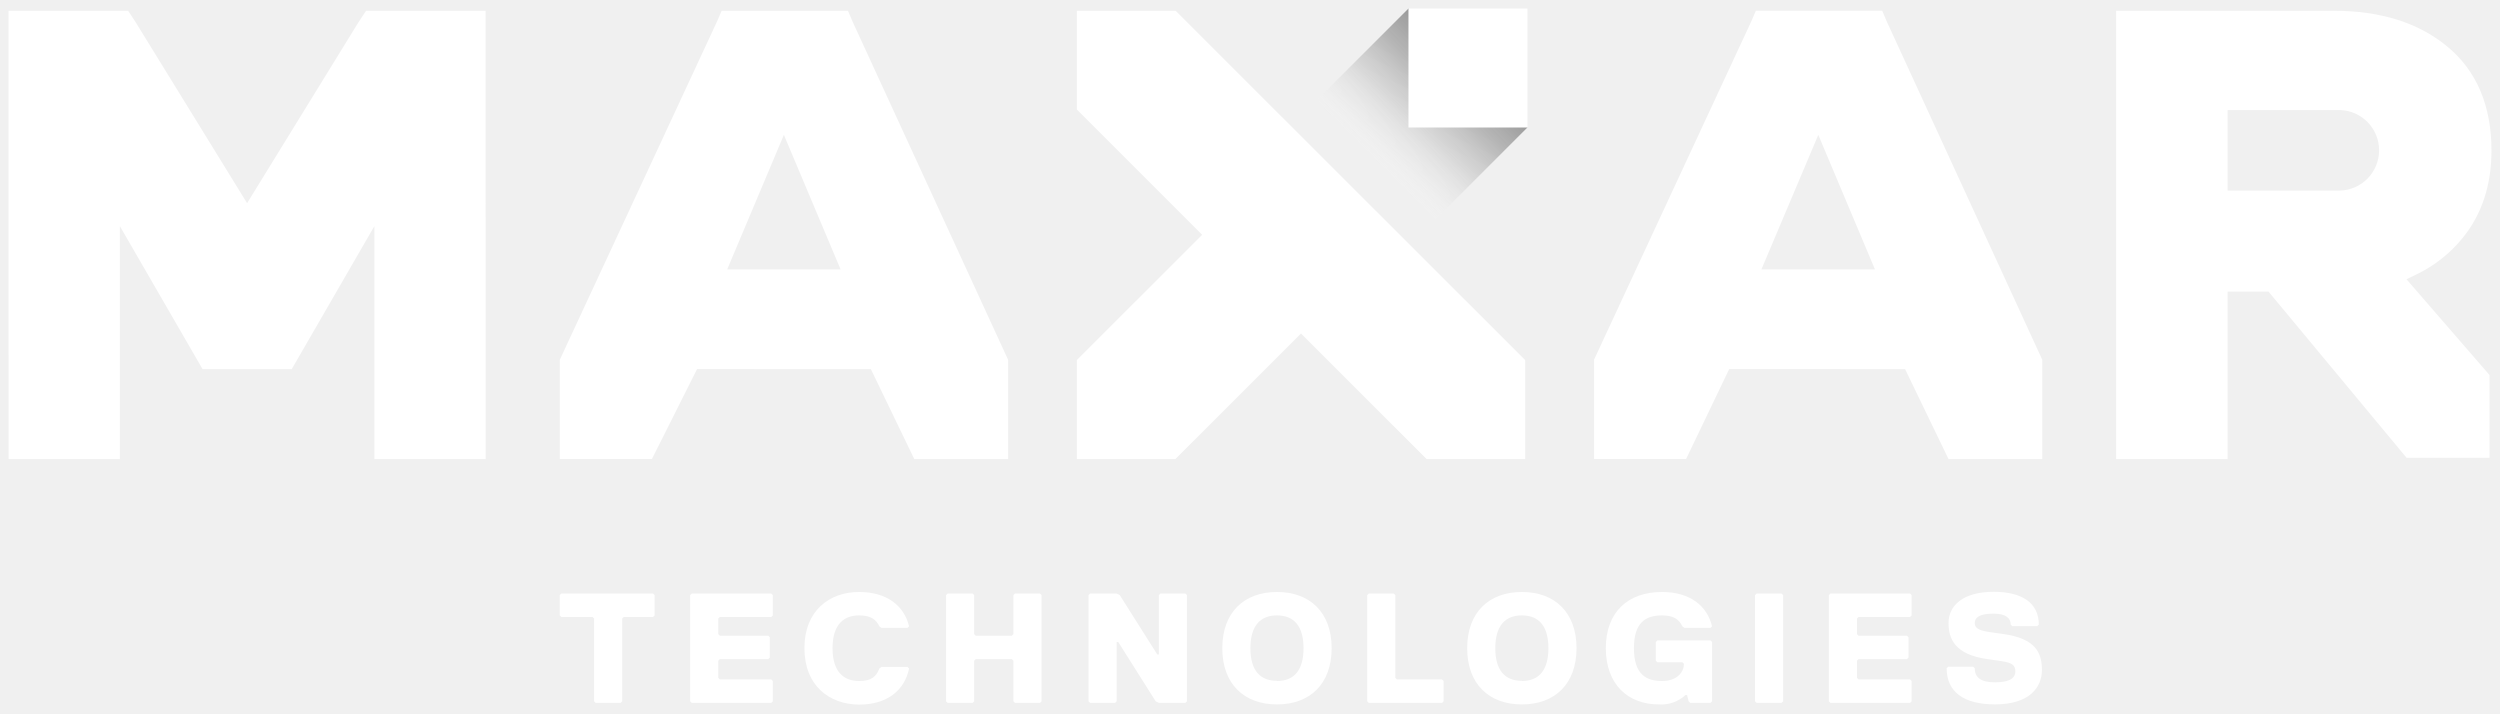
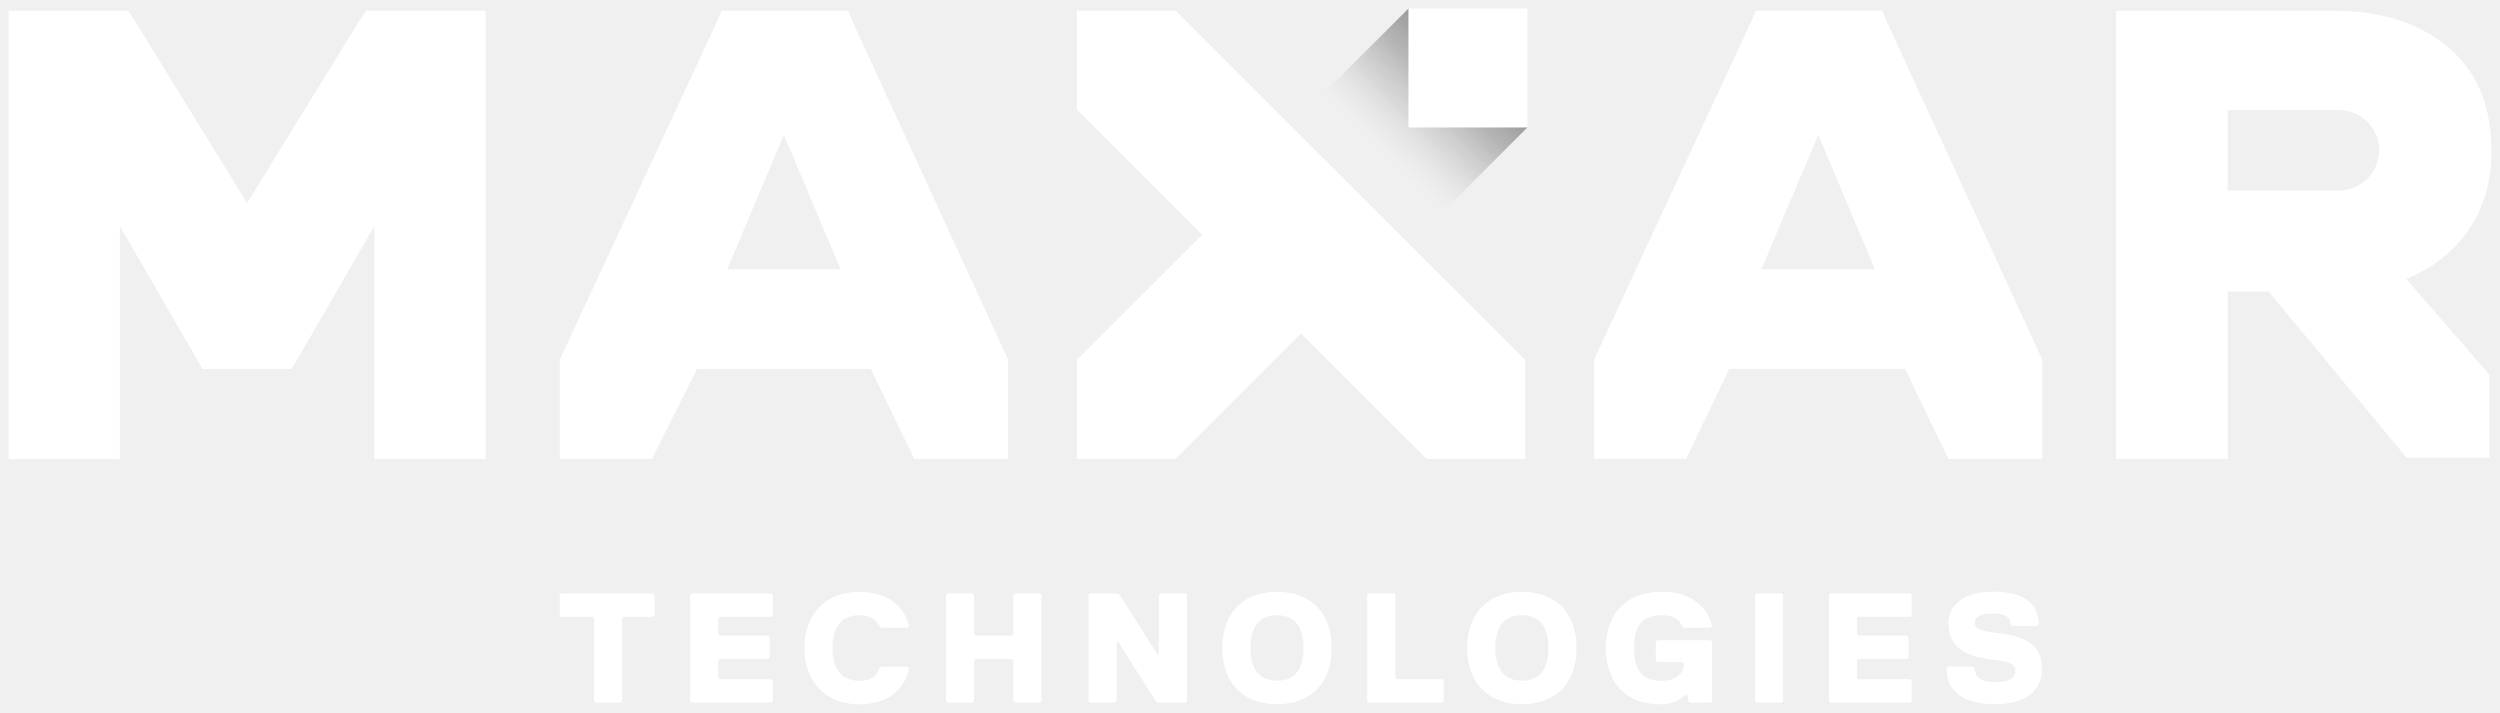
- <svg xmlns="http://www.w3.org/2000/svg" width="929" height="265" viewBox="0 0 929 265" fill="none">
-   <path d="M530.126 170.585H566.753V133.798L436.864 4.006H400.152V40.692L446.725 87.254L400.152 133.798V170.585H436.763L483.453 123.939L530.126 170.585Z" fill="white" />
-   <path d="M567.592 47.366L533.43 81.52L489.223 37.322L523.385 3.168" fill="url(#paint0_linear_788_288)" />
-   <path d="M523.385 3.168H567.609V47.382H523.385V3.168Z" fill="white" />
-   <path d="M707.93 137.17L724.063 170.586H758.913V133.699L701.104 7.947L699.427 3.99H652.469L650.792 7.914L592.346 133.665V170.553H626.558L642.574 137.136L707.93 137.17ZM675.68 50.116L696.727 100.098H654.548L675.68 50.116Z" fill="white" />
-   <path d="M323.611 137.169L339.745 170.585H374.611V133.698L316.786 7.963L315.109 4.006H268.151L266.473 7.929L208.027 133.681V170.568H242.256L259.027 137.152L323.611 137.169ZM291.294 50.115L312.358 100.097H270.23L291.294 50.115Z" fill="white" />
-   <path d="M843.923 109.503L844.375 110.04L894.285 170.115H925.11V139.365L894.251 103.769L898.193 101.857C904.739 98.673 910.509 94.095 915.097 88.444C922.208 79.759 925.831 68.81 925.831 55.933C925.831 39.267 920.296 26.256 909.379 17.268C898.729 8.449 884.591 4.006 867.267 4.006H786.365V170.585H827.789V108.363H842.966L843.923 109.503ZM827.789 70.838V40.893H869.599C873.482 41.023 877.163 42.656 879.864 45.448C882.565 48.24 884.075 51.973 884.075 55.857C884.075 59.742 882.565 63.474 879.864 66.266C877.163 69.059 873.482 70.692 869.599 70.822H827.789V70.838Z" fill="white" />
-   <path d="M139.116 170.585H180.473L180.454 4.006H136.028L133.126 8.399L91.82 75.5L50.463 8.348L47.612 4.006H3.17L3.189 170.585H44.546V84.034L75.27 137.169H108.409L139.116 84.034V170.585Z" fill="white" />
-   <path d="M242.675 229.269H231.79L231.203 229.839V260.606L230.633 261.177H221.342L220.755 260.606V229.839L220.184 229.269H208.579L207.992 228.682V221.137L208.579 220.566H242.674L243.261 221.137V228.682L242.675 229.269Z" fill="white" />
-   <path d="M286.598 261.176H257.048L256.461 260.606V221.137L257.048 220.566H286.598L287.185 221.137V228.682L286.598 229.269H267.496L266.909 229.839V235.64L267.496 236.227H285.491L286.062 236.814V244.359L285.491 244.929H267.496L266.909 245.516V251.904L267.496 252.475H286.598L287.185 253.062V260.607L286.598 261.176Z" fill="white" />
-   <path d="M298.924 240.872C298.924 226.939 308.198 219.98 319.233 219.98C329.681 219.98 336.004 225.195 337.815 232.74L337.228 233.327H327.535L326.78 232.74C325.623 230.426 323.879 228.682 319.233 228.682C314.001 228.682 309.372 231.583 309.372 240.872C309.372 250.161 314.001 253.062 319.233 253.062C323.879 253.062 325.623 251.385 326.78 248.417L327.535 247.83H337.228L337.815 248.417C336.138 256.532 329.681 261.831 319.233 261.831C308.198 261.764 298.924 254.805 298.924 240.872Z" fill="white" />
-   <path d="M386.502 261.176H377.16L376.59 260.606V245.516L376.003 244.929H362.586L361.999 245.516V260.606L361.429 261.176H352.138L351.551 260.606V221.137L352.138 220.566H361.429L361.999 221.137V235.64L362.586 236.227H376.003L376.59 235.64V221.137L377.16 220.566H386.451L387.038 221.137V260.606L386.502 261.176Z" fill="white" />
-   <path d="M405.083 220.568H414.944L416.101 221.139L430.038 243.187H430.625V221.139L431.195 220.568H440.486L441.073 221.139V260.608L440.486 261.178H430.625L429.451 260.608L415.531 238.559H414.944V260.608L414.374 261.178H405.083L404.496 260.608V221.139L405.083 220.568Z" fill="white" />
-   <path d="M474.531 219.98C486.707 219.98 494.841 227.526 494.841 240.872C494.841 254.218 486.707 261.764 474.531 261.764C462.356 261.764 454.205 254.218 454.205 240.872C454.205 227.526 462.339 219.98 474.531 219.98ZM474.531 253.062C480.904 253.062 484.392 249.004 484.392 240.872C484.392 232.74 480.904 228.682 474.531 228.682C468.158 228.682 464.653 232.74 464.653 240.872C464.653 249.004 468.142 252.995 474.531 252.995V253.062Z" fill="white" />
-   <path d="M535.911 261.176H508.625L508.055 260.606V221.137L508.625 220.566H517.916L518.503 221.137V251.904L519.074 252.474H535.844L536.431 253.061V260.606L535.911 261.176Z" fill="white" />
-   <path d="M565.529 219.98C577.705 219.98 585.839 227.526 585.839 240.872C585.839 254.218 577.705 261.764 565.529 261.764C553.354 261.764 545.203 254.218 545.203 240.872C545.203 227.526 553.337 219.98 565.529 219.98ZM565.529 253.062C571.902 253.062 575.391 249.004 575.391 240.872C575.391 232.74 571.902 228.682 565.529 228.682C559.156 228.682 555.651 232.74 555.651 240.872C555.651 249.004 559.14 252.995 565.529 252.995V253.062Z" fill="white" />
-   <path d="M607.171 240.872C607.171 250.731 611.816 253.062 617.619 253.062C623.422 253.062 625.753 249.574 625.753 246.674L625.166 246.103H615.892L615.305 245.516V238.558L615.892 237.971H635.614L636.201 238.558V260.607L635.614 261.177H628.067L627.497 260.607L626.91 258.276H626.34C625.016 259.496 623.457 260.435 621.759 261.035C620.061 261.634 618.259 261.882 616.462 261.764C604.856 261.764 596.723 254.218 596.723 240.872C596.723 227.526 604.856 219.98 617.619 219.98C628.067 219.98 634.39 225.195 636.201 232.74L635.614 233.327H625.921L625.166 232.74C624.009 230.426 622.265 228.683 617.619 228.683C611.246 228.683 607.171 231.583 607.171 240.872Z" fill="white" />
-   <path d="M662.027 261.176H652.753L652.166 260.606V221.137L652.753 220.566H662.027L662.614 221.137V260.606L662.027 261.176Z" fill="white" />
-   <path d="M709.791 261.176H680.174L679.604 260.606V221.137L680.174 220.566H709.791L710.362 221.137V228.682L709.791 229.269H690.622L690.052 229.839V235.64L690.622 236.227H708.617L709.204 236.814V244.359L708.617 244.929H690.622L690.052 245.516V251.904L690.622 252.475H709.791L710.362 253.062V260.607L709.791 261.176Z" fill="white" />
-   <path d="M742.661 245.517L738.586 244.93C726.411 243.254 724.079 237.385 724.079 231.517C724.079 225.128 729.312 219.914 740.85 219.914C751.298 219.914 757.621 223.972 757.621 232.104L757.034 232.674H747.743L747.173 232.104C747.173 229.773 745.496 228.029 740.783 228.029C736.07 228.029 733.823 229.203 733.823 231.517C733.823 233.831 736.138 234.417 740.196 235.004L744.255 235.575C756.447 237.251 758.778 242.55 758.778 248.988C758.778 255.427 754.133 261.748 741.353 261.748C729.748 261.748 723.375 257.103 723.375 248.334L723.945 247.747H733.237L733.824 248.334C733.824 251.822 736.138 253.549 741.354 253.549C745.999 253.549 748.9 252.392 748.9 249.491C748.9 246.59 746.72 246.104 742.661 245.517Z" fill="white" />
+ <svg xmlns="http://www.w3.org/2000/svg" width="1308" height="373" viewBox="0 0 1308 373" fill="none">
+   <path d="M746.397 240.107H797.967V188.328L615.088 5.639H563.399V57.276L628.972 122.814L563.399 188.328V240.107H614.946L680.683 174.451L746.397 240.107Z" fill="white" />
+   <path d="M799.149 66.669L751.05 114.743L688.807 52.532L736.906 4.459" fill="url(#paint0_linear_859_30)" />
+   <path d="M736.905 4.459H799.172V66.693H736.905V4.459Z" fill="white" />
+   <path d="M996.739 193.072L1019.45 240.107H1068.52V188.186L987.129 11.185L984.768 5.615H918.652L916.291 11.138L834.001 188.139V240.06H882.171L904.721 193.024L996.739 193.072ZM951.332 70.539L980.966 140.892H921.58L951.332 70.539Z" fill="white" />
+   <path d="M455.632 193.072L478.347 240.107H527.438V188.186L446.022 11.208L443.66 5.639H377.545L375.184 11.161L292.894 188.163V240.083H341.087L364.7 193.048L455.632 193.072ZM410.13 70.539L439.788 140.891H380.473L410.13 70.539Z" fill="white" />
+   <path d="M1188.21 154.131L1188.85 154.886L1259.12 239.446H1302.52V196.163L1259.07 146.06L1264.62 143.369C1273.84 138.887 1281.96 132.443 1288.43 124.489C1298.44 112.264 1303.54 96.853 1303.54 78.729C1303.54 55.27 1295.75 36.956 1280.37 24.306C1265.38 11.893 1245.47 5.639 1221.08 5.639H1107.17V240.107H1165.5V152.526H1186.87L1188.21 154.131ZM1165.5 99.709V57.559H1224.36C1229.83 57.742 1235.01 60.041 1238.82 63.971C1242.62 67.901 1244.75 73.154 1244.75 78.622C1244.75 84.09 1242.62 89.343 1238.82 93.273C1235.01 97.203 1229.83 99.503 1224.36 99.685H1165.5V99.709Z" fill="white" />
+   <path d="M195.869 240.107H254.098L254.071 5.639H191.521L187.436 11.822L129.278 106.27L71.05 11.751L67.035 5.639H4.462L4.489 240.107H62.717V118.282L105.976 193.072H152.634L195.869 118.282V240.107Z" fill="white" />
+   <path d="M341.677 322.708H326.353L325.526 323.511V366.817L324.723 367.62H311.642L310.815 366.817V323.511L310.012 322.708H293.672L292.846 321.882V311.262L293.672 310.459H341.677L342.503 311.262V321.882L341.677 322.708Z" fill="white" />
+   <path d="M403.519 367.619H361.913L361.087 366.817V311.262L361.913 310.459H403.519L404.345 311.262V321.882L403.519 322.708H376.624L375.798 323.511V331.676L376.624 332.502H401.96L402.764 333.328V343.948L401.96 344.751H376.624L375.798 345.577V354.569L376.624 355.372H403.519L404.345 356.198V366.818L403.519 367.619Z" fill="white" />
+   <path d="M420.874 339.039C420.874 319.427 433.932 309.633 449.469 309.633C464.18 309.633 473.082 316.973 475.632 327.593L474.805 328.419H461.157L460.095 327.593C458.465 324.336 456.01 321.881 449.469 321.881C442.102 321.881 435.585 325.964 435.585 339.039C435.585 352.113 442.102 356.196 449.469 356.196C456.01 356.196 458.465 353.836 460.095 349.659L461.157 348.833H474.805L475.632 349.659C473.27 361.081 464.18 368.539 449.469 368.539C433.932 368.444 420.874 358.65 420.874 339.039Z" fill="white" />
+   <path d="M544.179 367.619H531.027L530.224 366.817V345.576L529.397 344.75H510.507L509.681 345.576V366.817L508.877 367.619H495.796L494.97 366.817V311.262L495.796 310.459H508.877L509.681 311.262V331.676L510.507 332.502H529.397L530.224 331.676V311.262L531.027 310.459H544.108L544.935 311.262V366.817L544.179 367.619Z" fill="white" />
+   <path d="M570.342 310.459H584.226L585.856 311.262L605.478 342.296H606.304V311.262L607.107 310.459H620.189L621.015 311.262V366.817L620.189 367.619H606.304L604.651 366.817L585.053 335.782H584.227V366.817L583.423 367.619H570.342L569.516 366.817V311.262L570.342 310.459Z" fill="white" />
+   <path d="M668.121 309.633C685.264 309.633 696.716 320.253 696.716 339.039C696.716 357.824 685.264 368.444 668.121 368.444C650.979 368.444 639.503 357.824 639.503 339.039C639.503 320.253 650.955 309.633 668.121 309.633ZM668.121 356.196C677.094 356.196 682.006 350.485 682.006 339.039C682.006 327.593 677.094 321.881 668.121 321.881C659.149 321.881 654.214 327.593 654.214 339.039C654.214 350.485 659.125 356.102 668.121 356.102V356.196Z" fill="white" />
+   <path d="M754.544 367.619H716.126L715.323 366.817V311.262L716.126 310.459H729.208L730.034 311.262V354.568L730.837 355.371H754.45L755.277 356.197V366.817L754.544 367.619Z" fill="white" />
+   <path d="M796.244 309.633C813.386 309.633 824.838 320.253 824.838 339.039C824.838 357.824 813.386 368.444 796.244 368.444C779.101 368.444 767.625 357.824 767.625 339.039C767.625 320.253 779.077 309.633 796.244 309.633ZM796.244 356.196C805.216 356.196 810.128 350.485 810.128 339.039C810.128 327.593 805.216 321.881 796.244 321.881C787.271 321.881 782.336 327.593 782.336 339.039C782.336 350.485 787.247 356.102 796.244 356.102V356.196Z" fill="white" />
+   <path d="M854.875 339.039C854.875 352.916 861.415 356.196 869.585 356.196C877.755 356.196 881.037 351.288 881.037 347.205L880.211 346.402H867.153L866.327 345.576V335.782L867.153 334.956H894.922L895.748 335.782V366.816L894.922 367.619H884.296L883.494 366.816L882.667 363.536H881.864C880 365.253 877.806 366.575 875.415 367.418C873.024 368.262 870.486 368.611 867.956 368.445C851.616 368.445 840.164 357.824 840.164 339.039C840.164 320.253 851.616 309.633 869.585 309.633C884.296 309.633 893.198 316.973 895.748 327.593L894.922 328.419H881.274L880.211 327.593C878.582 324.336 876.126 321.881 869.585 321.881C860.613 321.881 854.875 325.964 854.875 339.039Z" fill="white" />
+   <path d="M932.111 367.619H919.053L918.227 366.817V311.262L919.053 310.459H932.111L932.937 311.262V366.817L932.111 367.619Z" fill="white" />
+   <path d="M999.361 367.619H957.661L956.857 366.817V311.262L957.661 310.459H999.361L1000.16 311.262V321.882L999.361 322.708H972.371L971.568 323.511V331.676L972.371 332.502H997.708L998.534 333.328V343.948L997.708 344.751H972.371L971.568 345.577V354.569L972.371 355.372H999.361L1000.16 356.198V366.818L999.361 367.619Z" fill="white" />
+   <path d="M1045.64 345.576L1039.9 344.75C1022.76 342.39 1019.48 334.13 1019.48 325.87C1019.48 316.879 1026.85 309.539 1043.09 309.539C1057.8 309.539 1066.7 315.25 1066.7 326.696L1065.88 327.499H1052.8L1051.99 326.696C1051.99 323.416 1049.63 320.962 1043 320.962C1036.36 320.962 1033.2 322.613 1033.2 325.87C1033.2 329.127 1036.46 329.953 1042.17 330.779L1047.88 331.582C1065.05 333.942 1068.33 341.4 1068.33 350.462C1068.33 359.525 1061.79 368.422 1043.8 368.422C1027.46 368.422 1018.49 361.885 1018.49 349.542L1019.29 348.716H1032.37L1033.2 349.542C1033.2 354.451 1036.46 356.881 1043.8 356.881C1050.34 356.881 1054.43 355.253 1054.43 351.17C1054.43 347.087 1051.36 346.403 1045.64 345.576Z" fill="white" />
  <defs>
-     <linearGradient id="paint0_linear_788_288" x1="593.62" y1="-25.336" x2="490.79" y2="81.443" gradientUnits="userSpaceOnUse">
+     <linearGradient id="paint0_linear_859_30" x1="835.795" y1="-35.661" x2="691.058" y2="114.677" gradientUnits="userSpaceOnUse">
      <stop offset="0.27" stop-color="#808080" />
      <stop offset="0.37" stop-color="#848484" stop-opacity="0.97" />
      <stop offset="0.47" stop-color="#8F8F8F" stop-opacity="0.88" />
      <stop offset="0.56" stop-color="#A2A2A2" stop-opacity="0.73" />
      <stop offset="0.65" stop-color="#BDBDBD" stop-opacity="0.52" />
      <stop offset="0.74" stop-color="#DFDFDF" stop-opacity="0.25" />
      <stop offset="0.81" stop-color="white" stop-opacity="0" />
    </linearGradient>
  </defs>
</svg>
